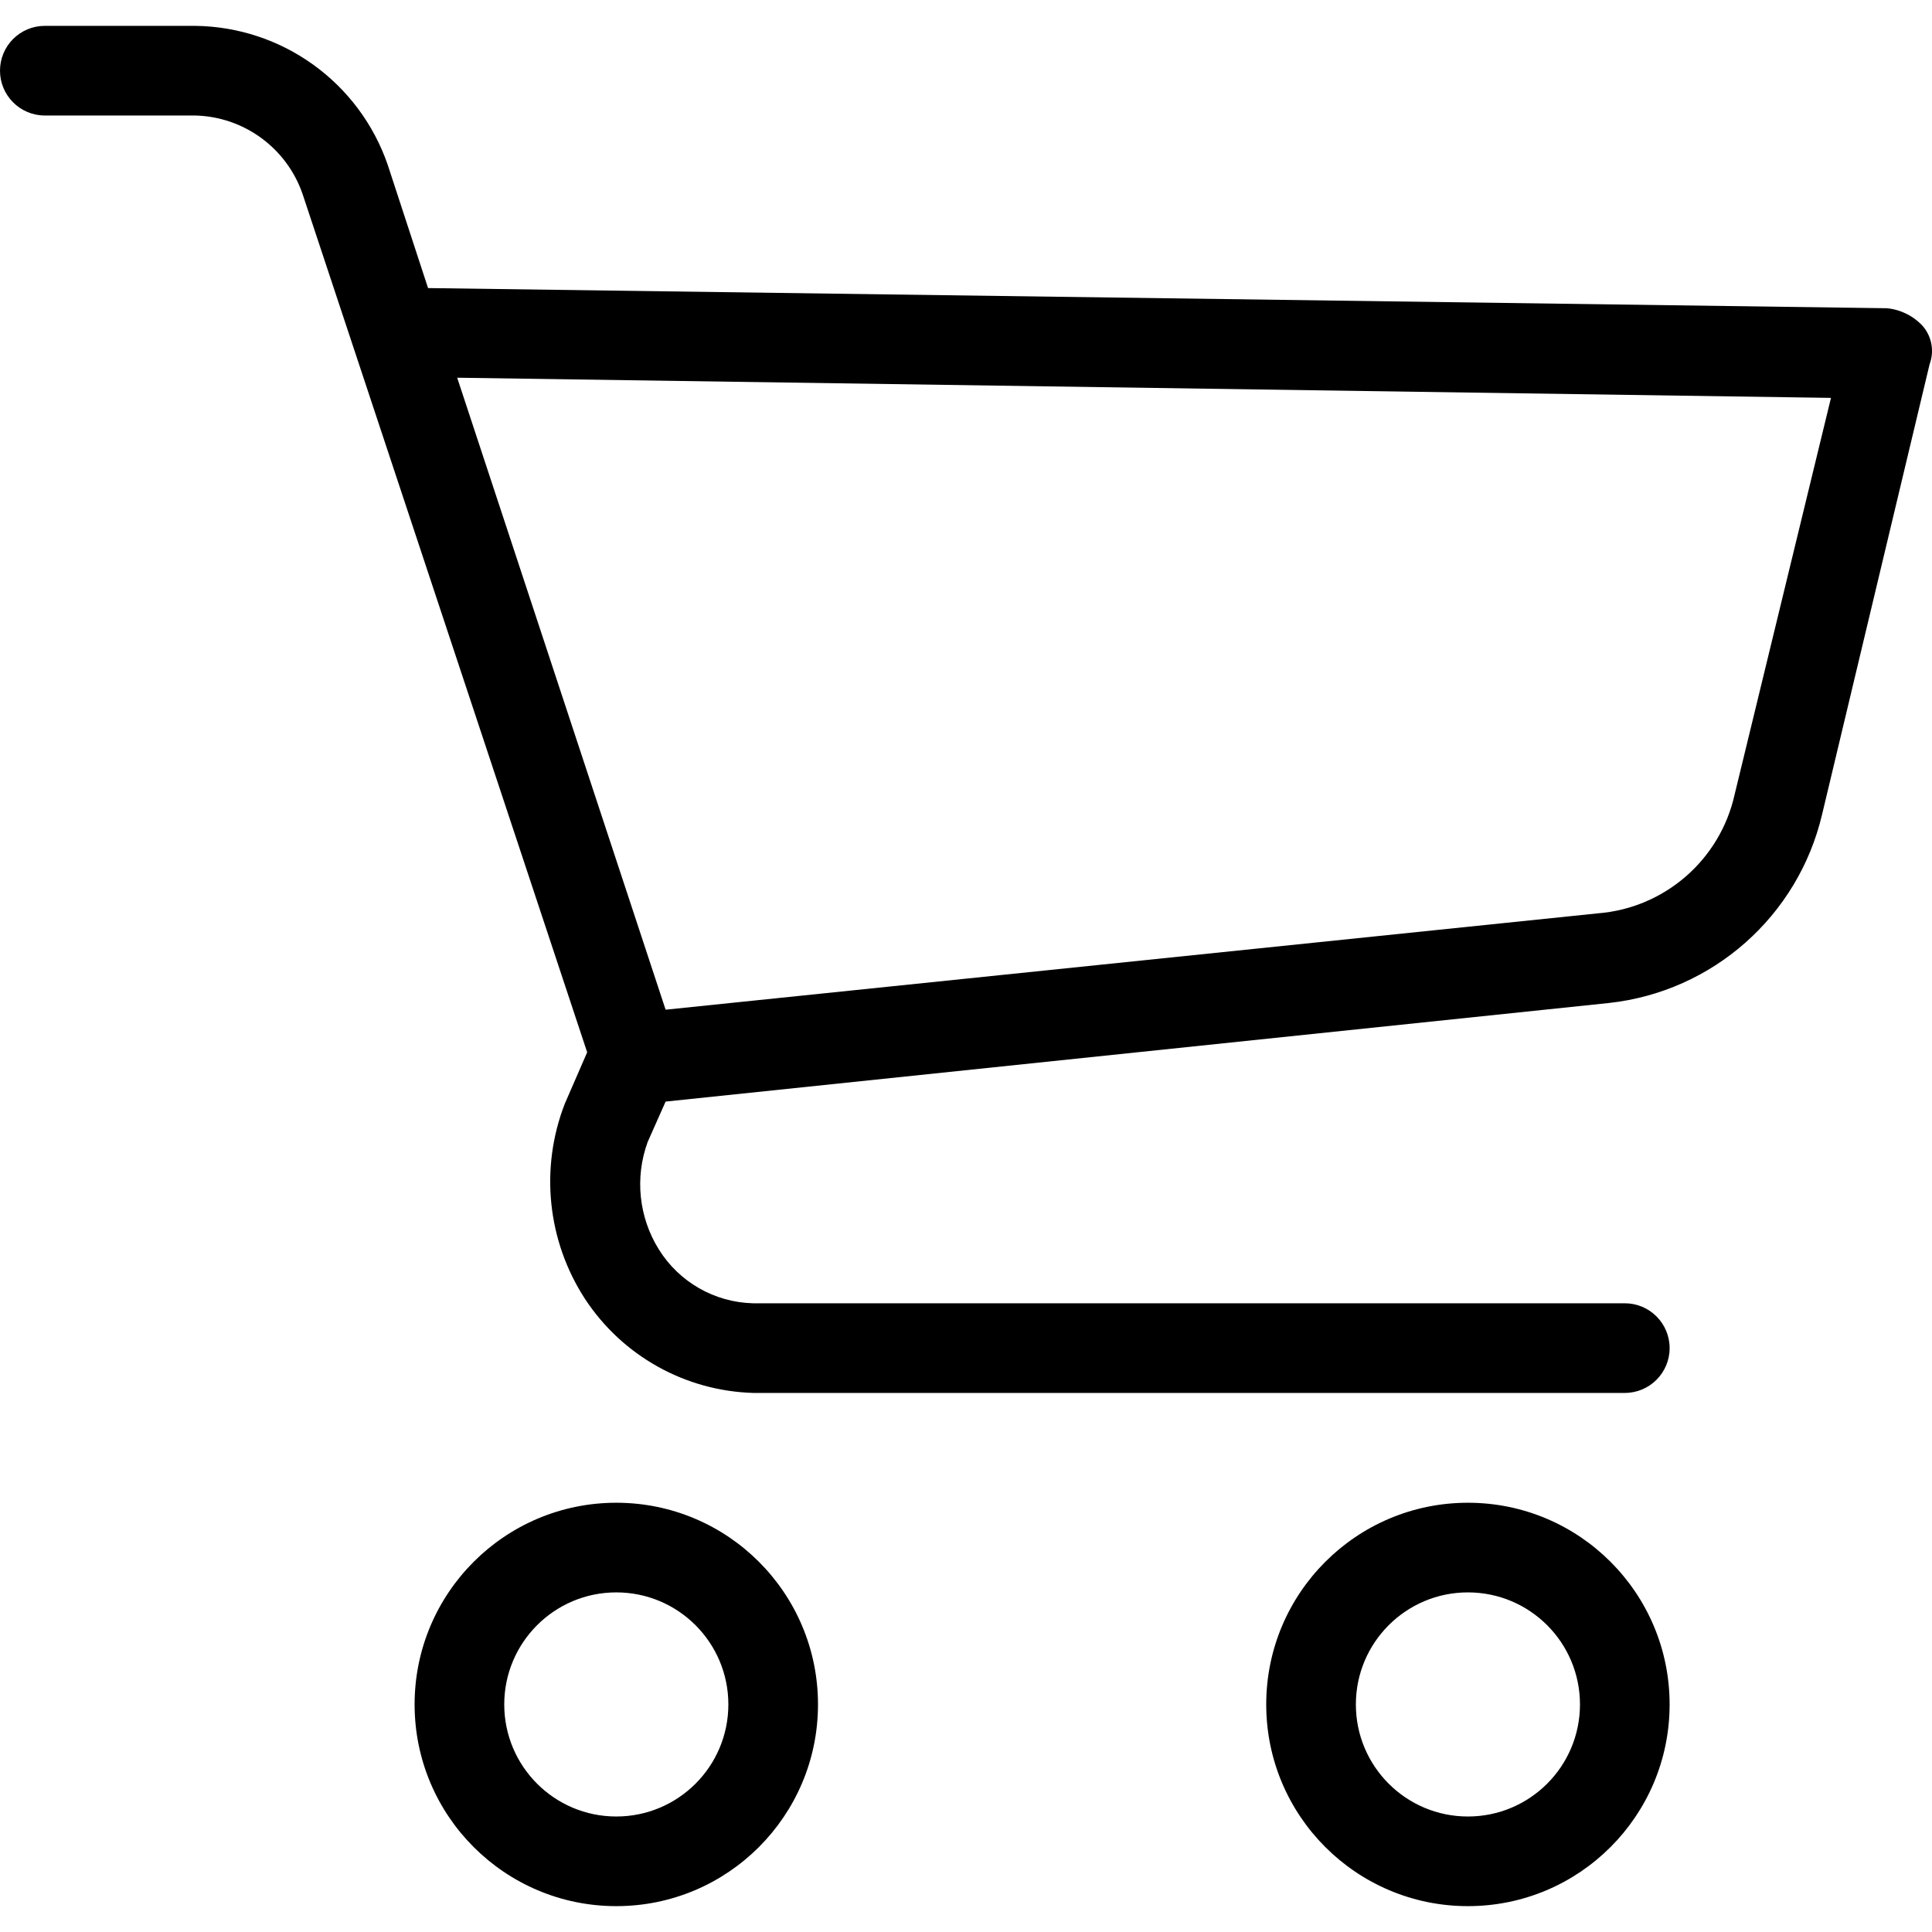
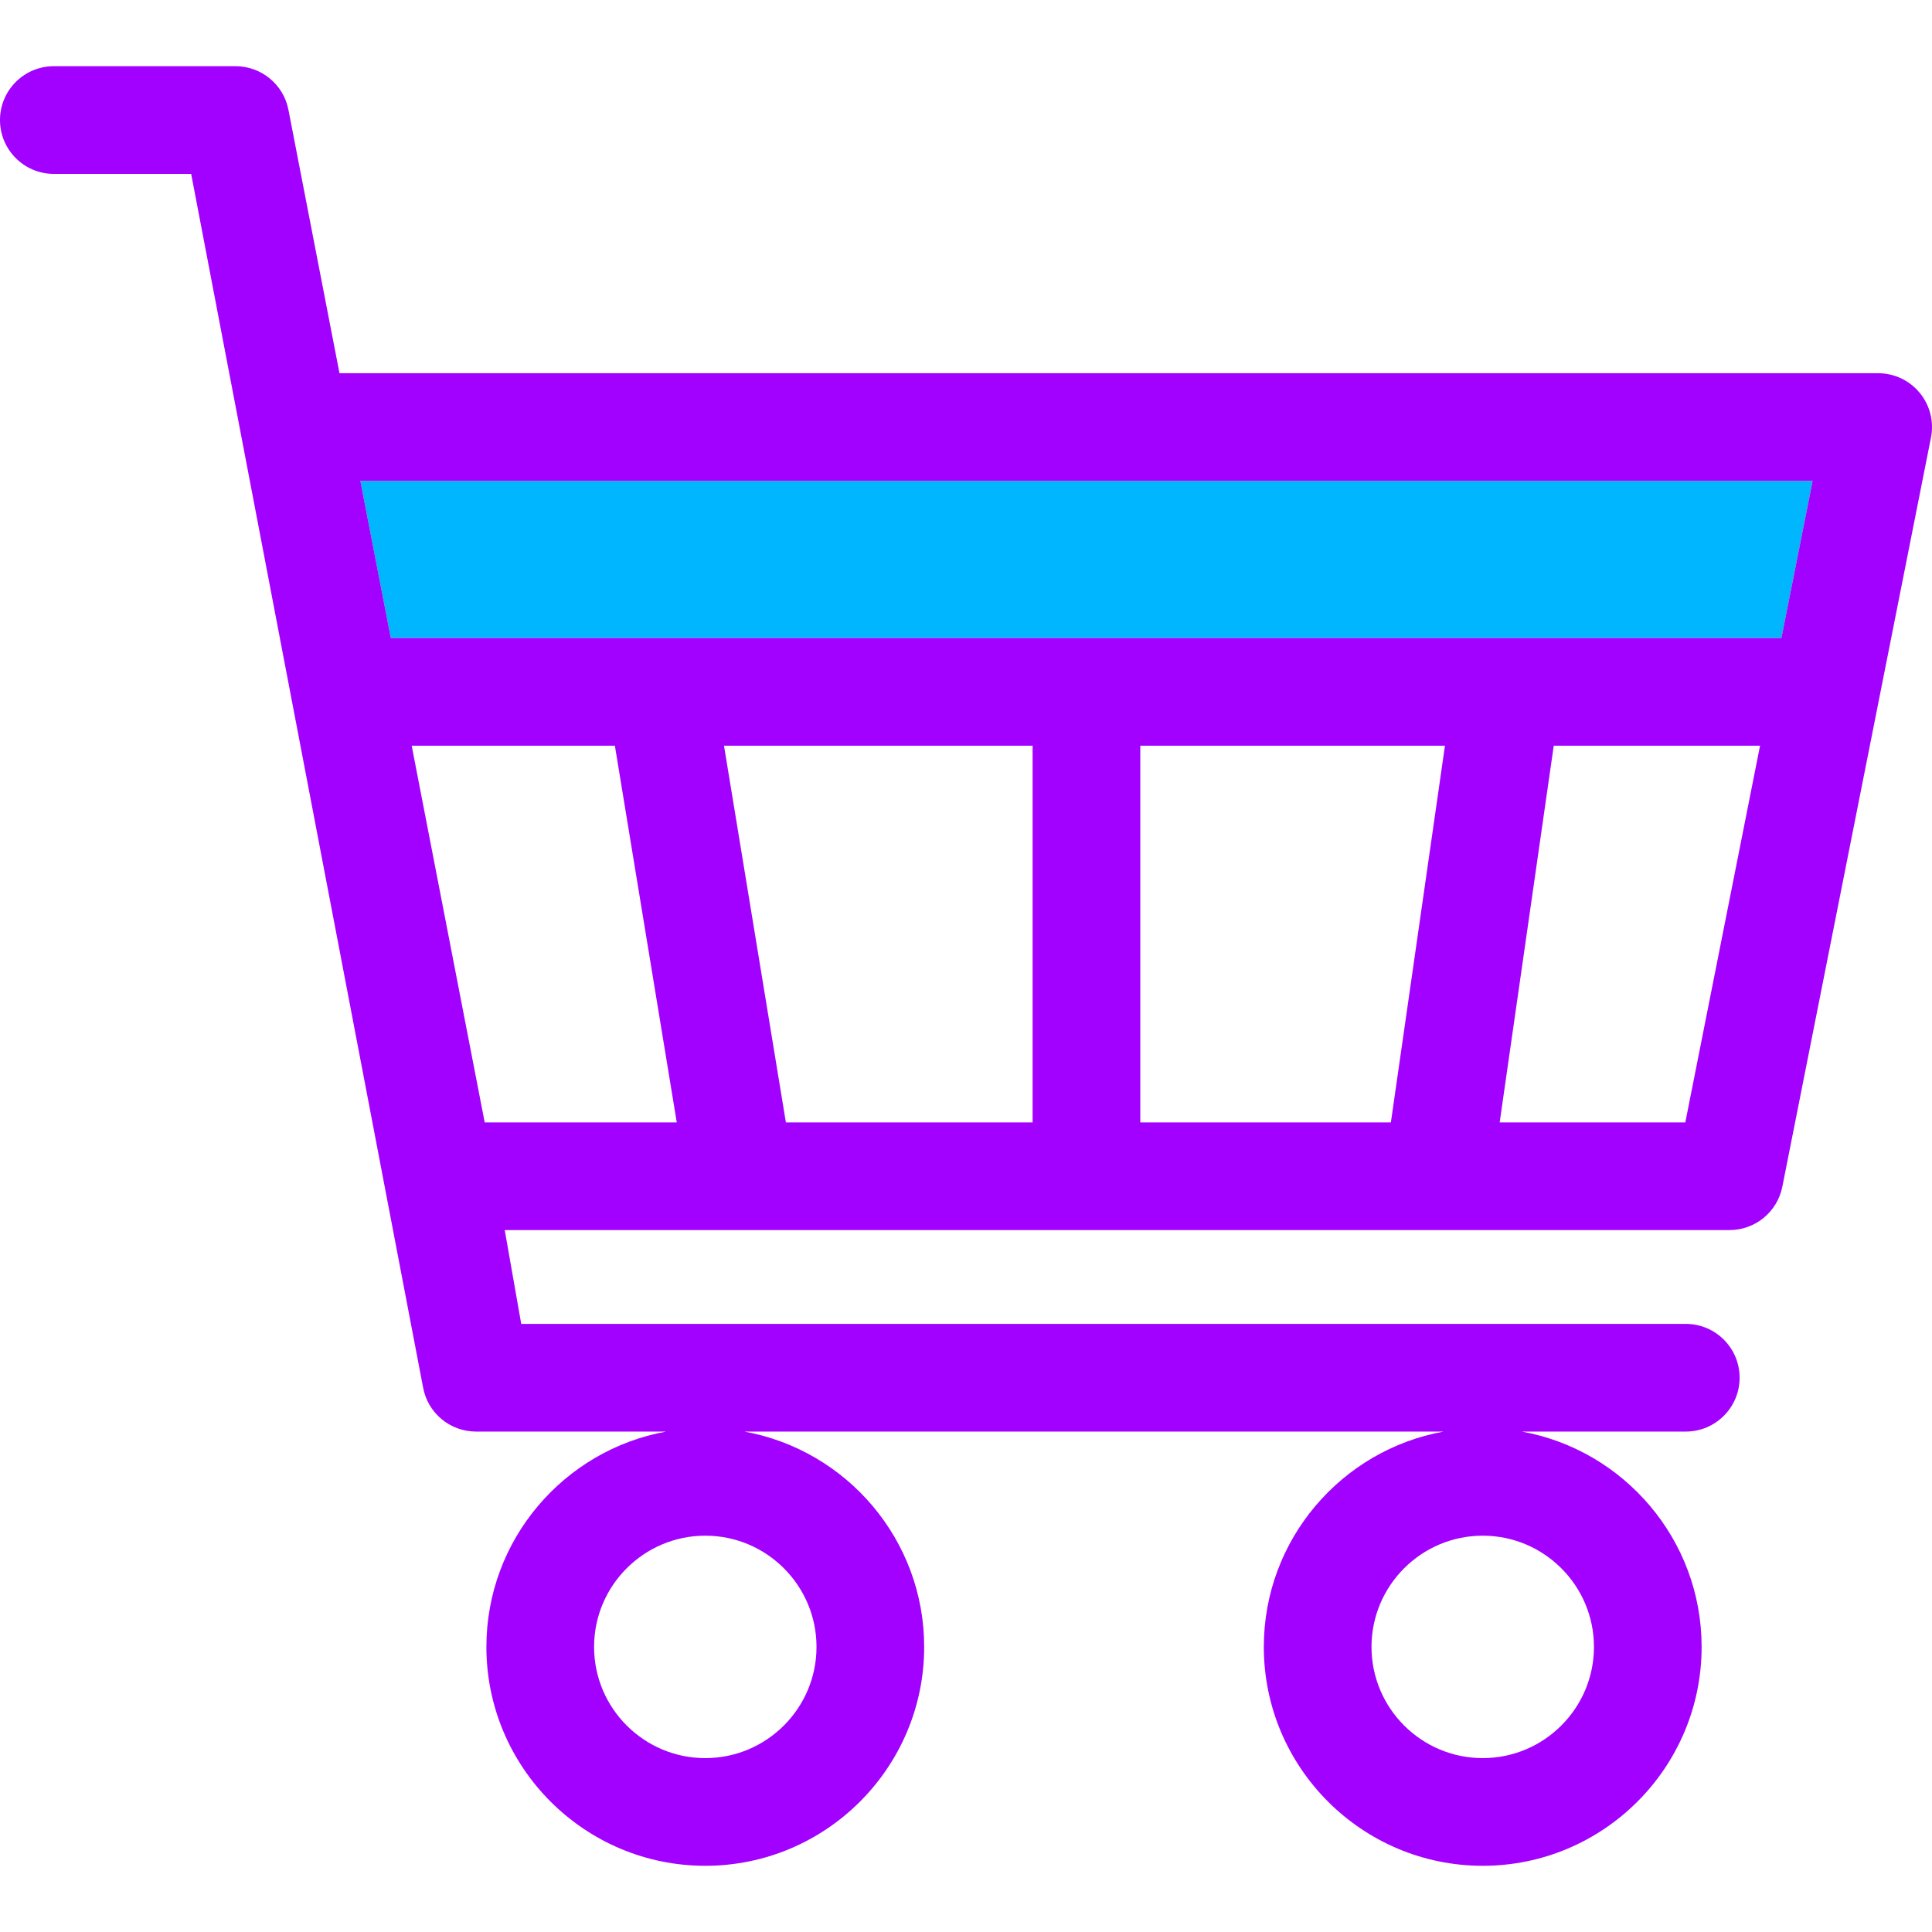
- <svg xmlns="http://www.w3.org/2000/svg" version="1.1" id="Capa_1" x="0px" y="0px" viewBox="0 0 450.391 450.391" style="enable-background:new 0 0 450.391 450.391;" xml:space="preserve">
+ <svg xmlns="http://www.w3.org/2000/svg" version="1.1" id="Capa_1" x="0px" y="0px" viewBox="0 0 430.624 430.624" style="enable-background:new 0 0 430.624 430.624;" xml:space="preserve">
  <g>
    <g>
-       <g>
-         <path d="M143.673,350.322c-25.969,0-47.02,21.052-47.02,47.02c0,25.969,21.052,47.02,47.02,47.02     c25.969,0,47.02-21.052,47.02-47.02C190.694,371.374,169.642,350.322,143.673,350.322z M143.673,423.465     c-14.427,0-26.122-11.695-26.122-26.122c0-14.427,11.695-26.122,26.122-26.122c14.427,0,26.122,11.695,26.122,26.122     C169.796,411.77,158.1,423.465,143.673,423.465z" />
-         <path d="M342.204,350.322c-25.969,0-47.02,21.052-47.02,47.02c0,25.969,21.052,47.02,47.02,47.02s47.02-21.052,47.02-47.02     C389.224,371.374,368.173,350.322,342.204,350.322z M342.204,423.465c-14.427,0-26.122-11.695-26.122-26.122     c0-14.427,11.695-26.122,26.122-26.122s26.122,11.695,26.122,26.122C368.327,411.77,356.631,423.465,342.204,423.465z" />
-         <path d="M448.261,76.037c-2.176-2.377-5.153-3.865-8.359-4.18L99.788,67.155L90.384,38.42     C83.759,19.211,65.771,6.243,45.453,6.028H10.449C4.678,6.028,0,10.706,0,16.477s4.678,10.449,10.449,10.449h35.004     c11.361,0.251,21.365,7.546,25.078,18.286l66.351,200.098l-5.224,12.016c-5.827,15.026-4.077,31.938,4.702,45.453     c8.695,13.274,23.323,21.466,39.184,21.943h203.233c5.771,0,10.449-4.678,10.449-10.449c0-5.771-4.678-10.449-10.449-10.449     H175.543c-8.957-0.224-17.202-4.936-21.943-12.539c-4.688-7.51-5.651-16.762-2.612-25.078l4.18-9.404l219.951-22.988     c24.16-2.661,44.034-20.233,49.633-43.886l25.078-105.012C450.96,81.893,450.36,78.492,448.261,76.037z M404.376,185.228     c-3.392,15.226-16.319,26.457-31.869,27.69l-217.339,22.465L106.58,88.053l320.261,4.702L404.376,185.228z" />
-       </g>
+       <polygon style="fill:none;" points="91.76,166.207 108.035,250.17 150.845,250.17 137.05,166.207   " />
+       <path style="fill:none;" d="M132.414,367.077c0,13.669,11.121,24.789,24.791,24.789c13.668,0,24.787-11.12,24.787-24.789    s-11.119-24.789-24.787-24.789C143.535,342.289,132.414,353.408,132.414,367.077z" />
+       <path style="fill:none;" d="M305.695,367.077c0,13.669,11.123,24.789,24.793,24.789c13.668,0,24.789-11.12,24.789-24.789    s-11.121-24.789-24.789-24.789C316.818,342.289,305.695,353.408,305.695,367.077z" />
+       <polygon style="fill:none;" points="175.165,250.17 230.158,250.17 230.158,166.207 161.371,166.207   " />
+       <polygon style="fill:none;" points="334.261,250.17 375.64,250.17 392.298,166.207 346.314,166.207   " />
+       <polygon style="fill:none;" points="254.158,250.17 310.015,250.17 322.068,166.207 254.158,166.207   " />
+       <polygon style="fill:#00b7ff;" points="87.109,142.208 397.06,142.208 404.009,107.188 80.32,107.188   " />
+       <path style="fill:#a200ff;" d="M427.898,87.573c-2.279-2.776-5.682-4.386-9.273-4.386H75.668L64.289,24.474    c-1.094-5.642-6.035-9.717-11.781-9.717H12c-6.629,0-12,5.373-12,12s5.371,12,12,12h30.609l51.674,270.404    c1.01,5.738,5.994,9.922,11.818,9.922h42.388c-22.757,4.122-40.076,24.067-40.076,47.995c0,26.902,21.887,48.79,48.79,48.79    c26.902,0,48.787-21.887,48.787-48.79c0-23.927-17.316-43.872-40.074-47.995h155.855c-22.758,4.122-40.078,24.067-40.078,47.995    c0,26.902,21.889,48.79,48.793,48.79c26.902,0,48.789-21.887,48.789-48.79c0-23.927-17.318-43.872-40.074-47.995h36.541    c6.627,0,12-5.373,12-12c0-6.628-5.373-12-12-12H116.176L112.5,274.17h272.992c5.729,0,10.656-4.047,11.772-9.665l33.131-166.982    C431.093,94,430.177,90.349,427.898,87.573z M355.277,367.077c0,13.669-11.121,24.789-24.789,24.789    c-13.67,0-24.793-11.12-24.793-24.789s11.123-24.789,24.793-24.789C344.156,342.289,355.277,353.408,355.277,367.077z     M181.992,367.077c0,13.669-11.119,24.789-24.787,24.789c-13.67,0-24.791-11.12-24.791-24.789s11.121-24.789,24.791-24.789    C170.872,342.289,181.992,353.408,181.992,367.077z M108.035,250.17L91.76,166.207h45.29l13.795,83.963H108.035z M230.158,250.17    h-54.992l-13.795-83.963h68.787V250.17z M310.015,250.17h-55.857v-83.963h67.91L310.015,250.17z M375.64,250.17h-41.379    l12.053-83.963h45.984L375.64,250.17z M397.06,142.208H87.109l-6.789-35.02h323.689L397.06,142.208z" />
    </g>
  </g>
  <g>
</g>
  <g>
</g>
  <g>
</g>
  <g>
</g>
  <g>
</g>
  <g>
</g>
  <g>
</g>
  <g>
</g>
  <g>
</g>
  <g>
</g>
  <g>
</g>
  <g>
</g>
  <g>
</g>
  <g>
</g>
  <g>
</g>
</svg>
